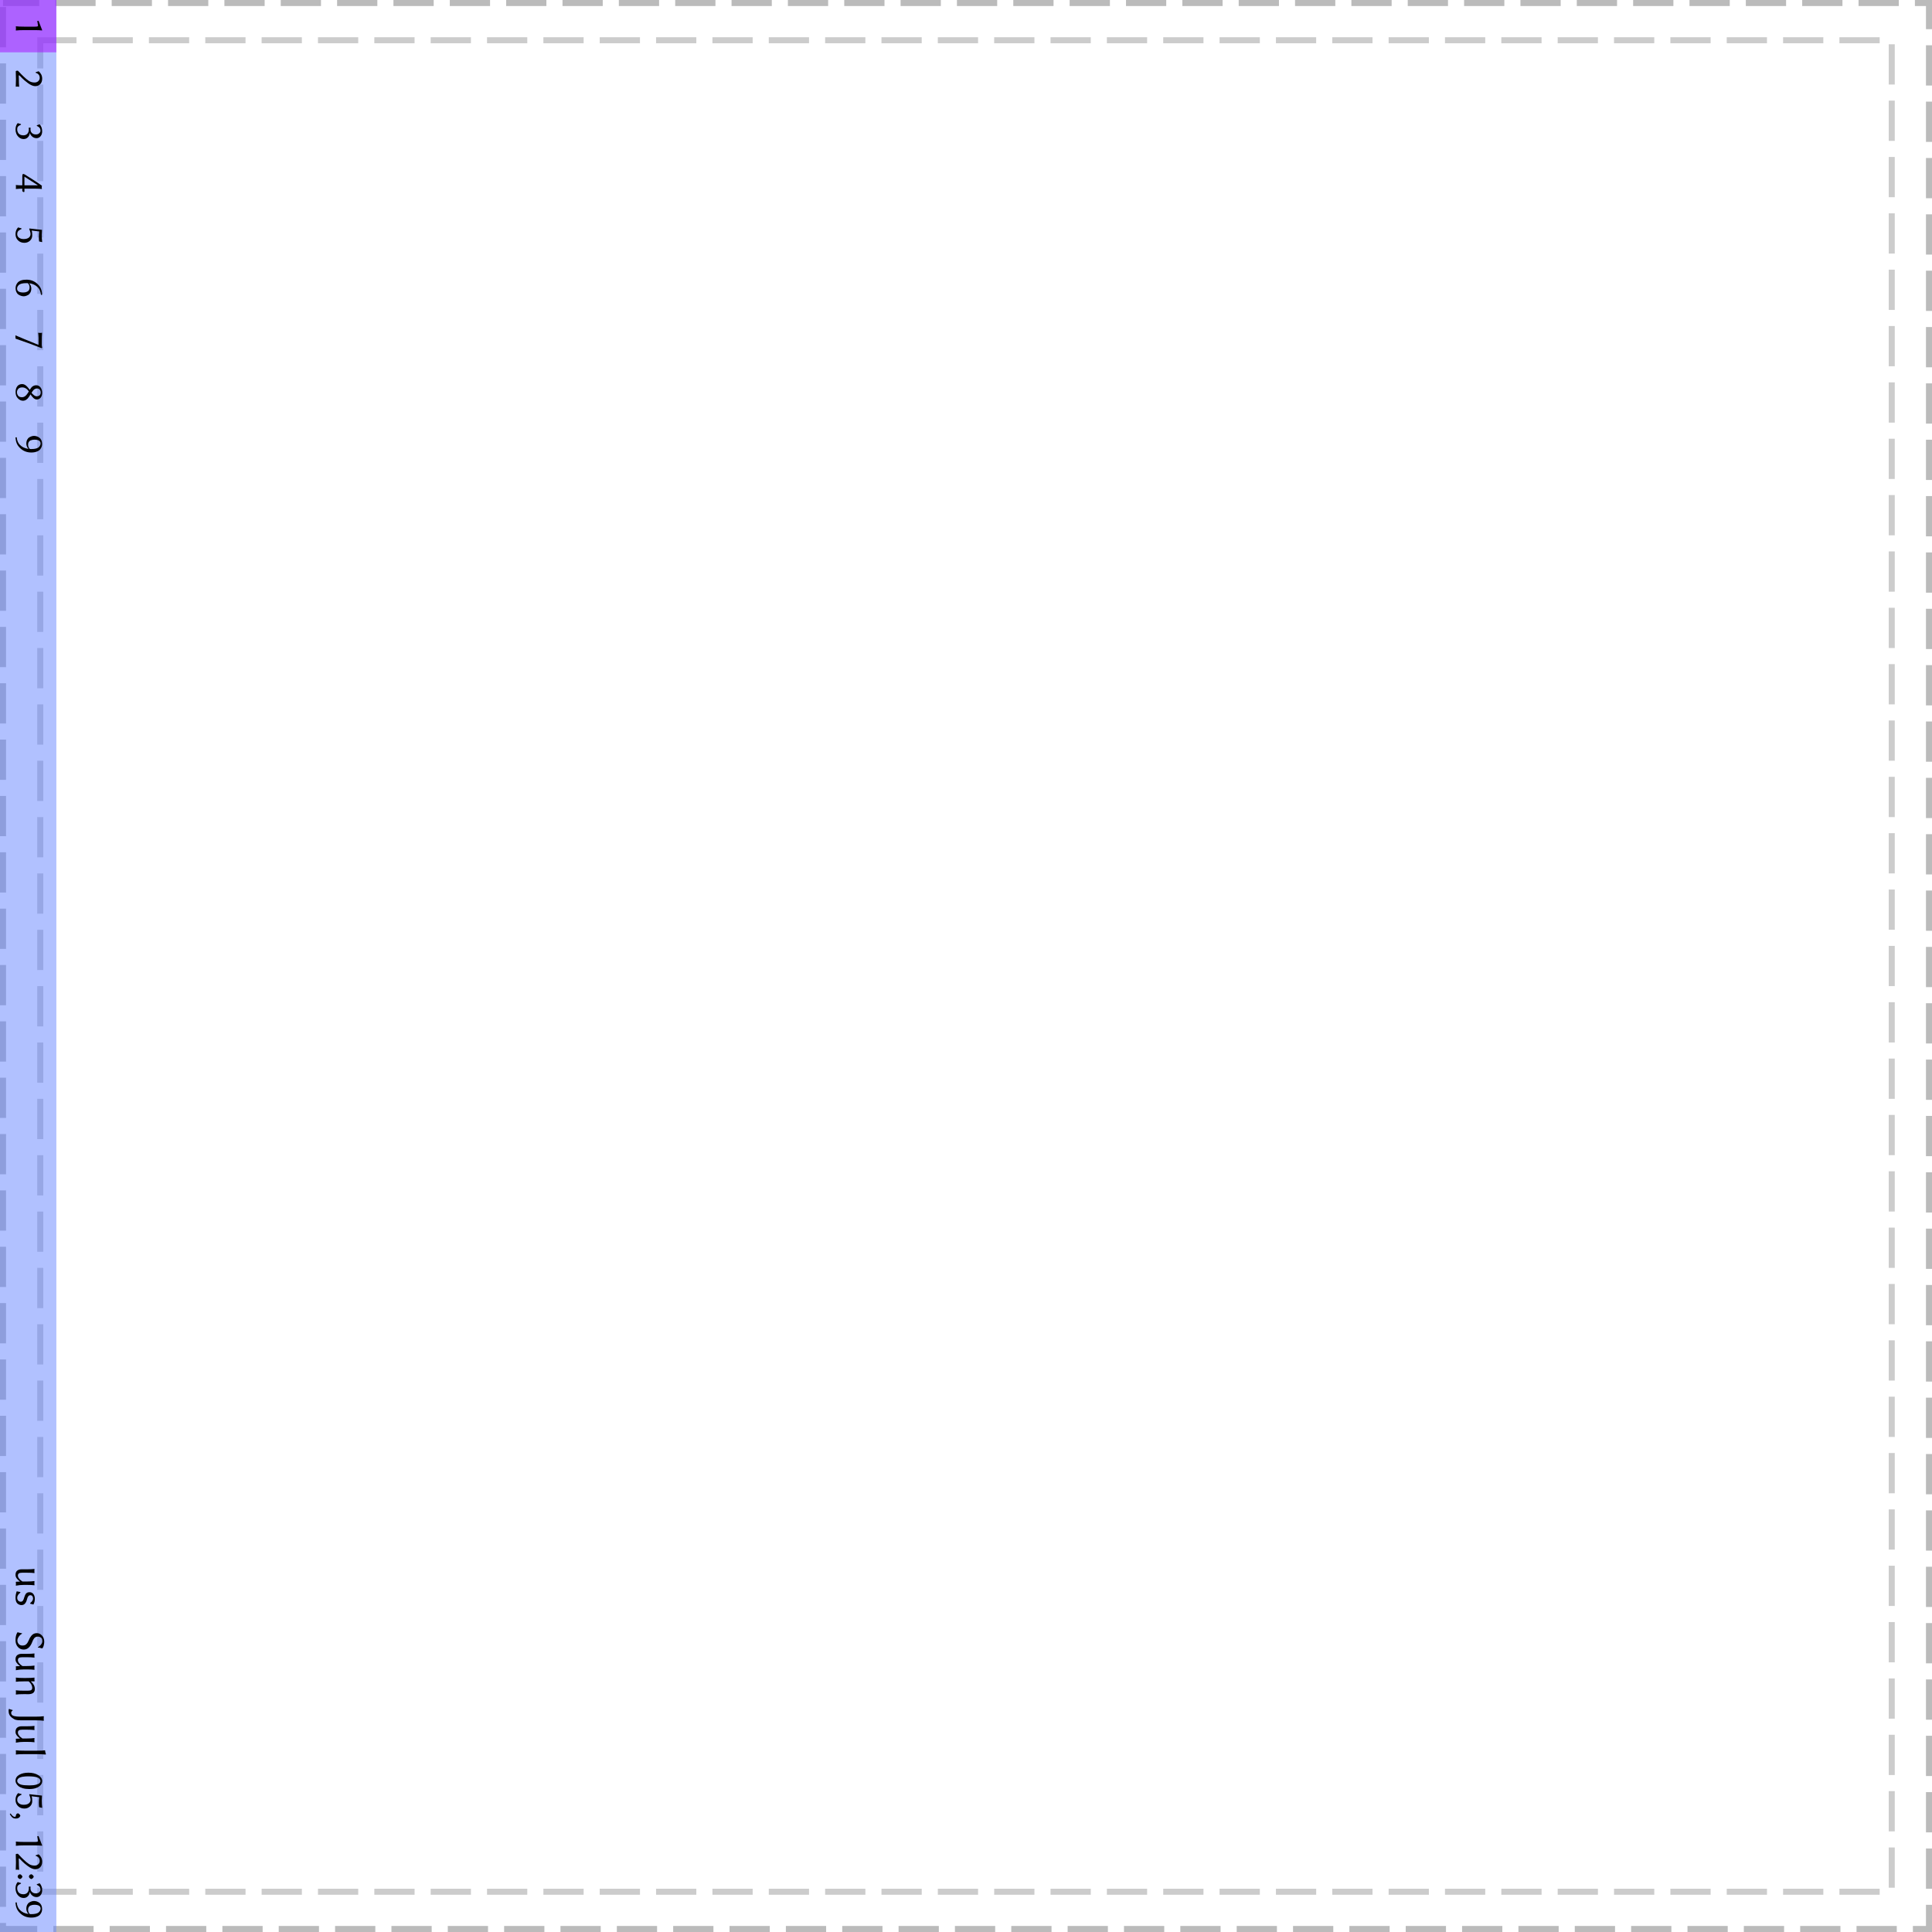
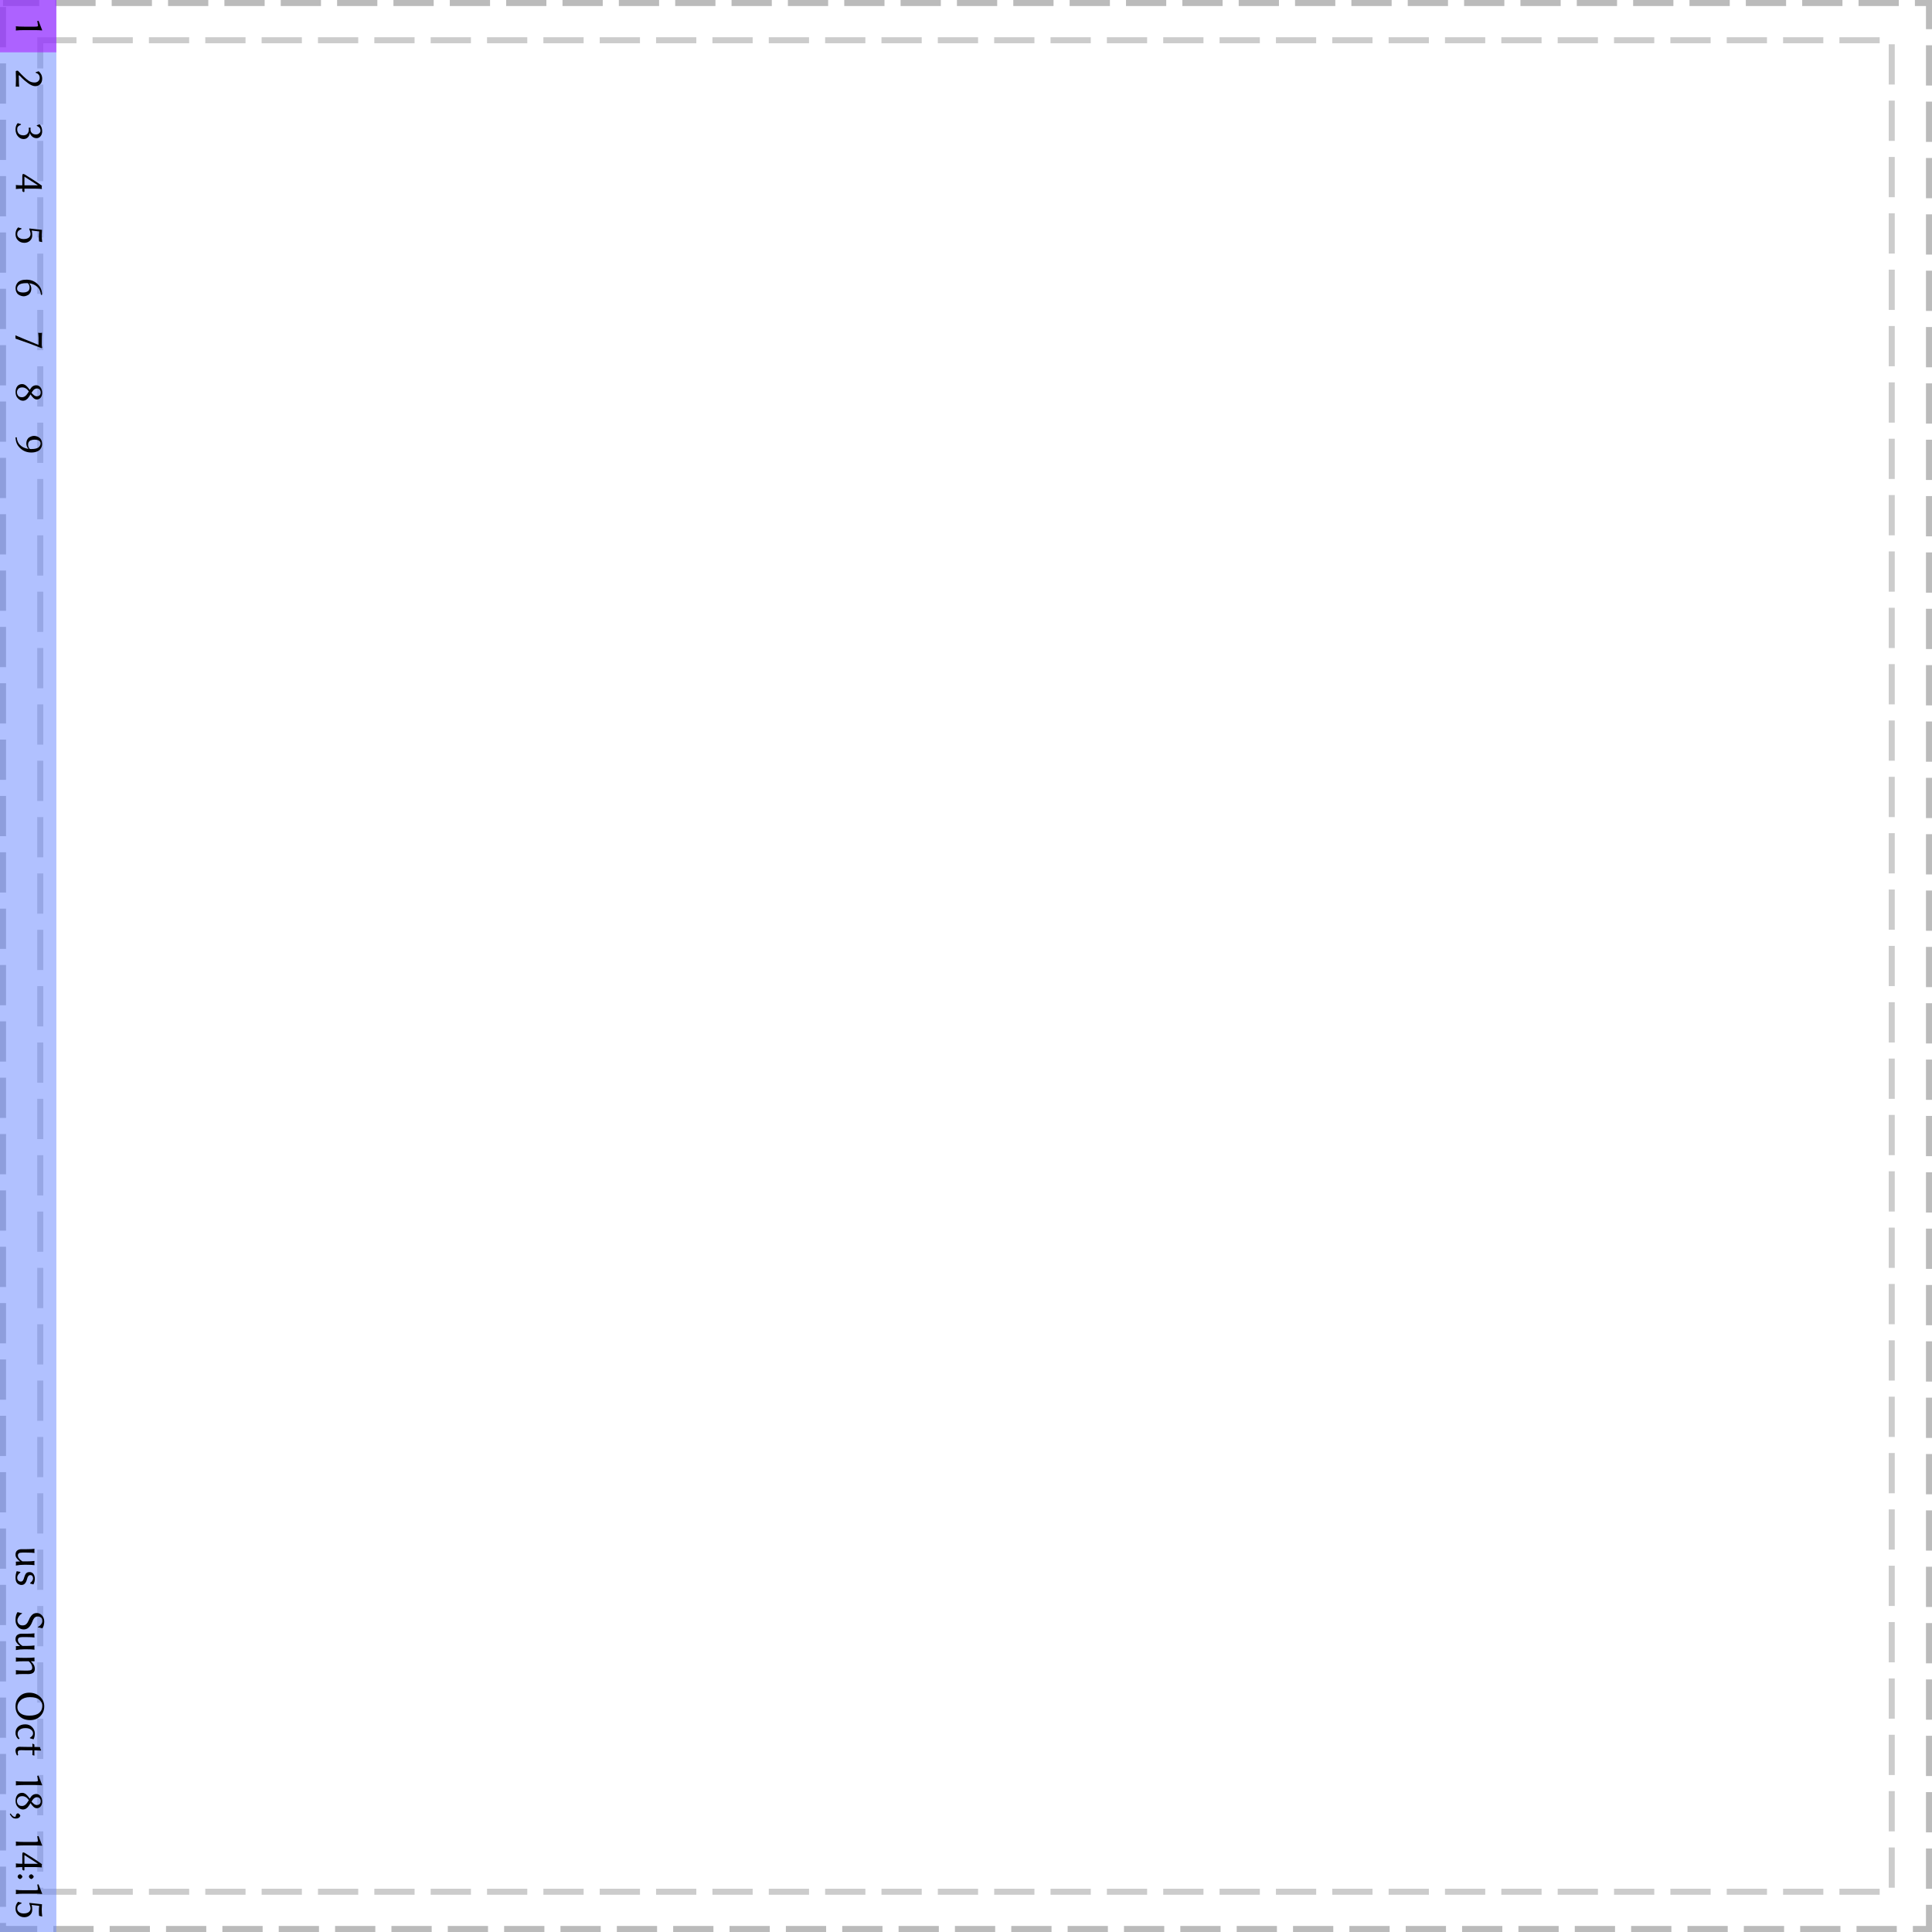
<svg xmlns="http://www.w3.org/2000/svg" xmlns:xlink="http://www.w3.org/1999/xlink" width="480pt" height="480pt" viewBox="0 0 480 480" version="1.1">
  <defs>
    <g>
      <symbol overflow="visible" id="glyph0-0">
        <path style="stroke:none;" d="M 6.438 0.531 L 1.016 0.531 L 3.719 2.344 Z M 0.531 0.859 L 0.531 4.484 L 3.25 2.672 Z M 3.719 2.984 L 1.016 4.797 L 6.438 4.797 Z M 4.203 2.672 L 6.906 4.484 L 6.906 0.859 Z M 0 0 L 7.453 0 L 7.453 5.344 L 0 5.344 Z M 0 0 " />
      </symbol>
      <symbol overflow="visible" id="glyph0-1">
        <path style="stroke:none;" d="M 2.016 3.484 C 1.223 3.484 0.551 3.516 0 3.578 L -0.031 3.547 C -0.008 3.348 0 3.18 0 3.047 C 0 3.047 -0.008 2.879 -0.031 2.547 L 0 2.531 C 0.457 2.594 1.129 2.625 2.016 2.625 L 4.656 2.625 C 5.207 2.625 5.484 2.562 5.484 2.438 C 5.484 2.352 5.457 2.164 5.406 1.875 C 5.352 1.582 5.316 1.363 5.297 1.219 L 5.609 1.156 C 5.703 1.445 5.859 1.852 6.078 2.375 C 6.305 2.906 6.453 3.273 6.516 3.484 C 6.516 3.535 6.492 3.562 6.453 3.562 C 6.055 3.508 5.477 3.484 4.719 3.484 Z M 2.016 3.484 " />
      </symbol>
      <symbol overflow="visible" id="glyph0-2">
        <path style="stroke:none;" d="M 5.906 2.375 C 5.906 2.031 5.82 1.754 5.656 1.547 C 5.602 1.484 5.539 1.426 5.469 1.375 C 5.406 1.32 5.359 1.285 5.328 1.266 C 5.297 1.242 5.223 1.207 5.109 1.156 C 4.992 1.113 4.922 1.086 4.891 1.078 L 4.906 0.938 L 5.641 0.703 C 5.859 0.867 6.055 1.109 6.234 1.422 C 6.422 1.734 6.516 2.109 6.516 2.547 C 6.516 3.129 6.352 3.582 6.031 3.906 C 5.719 4.238 5.301 4.406 4.781 4.406 C 4.27 4.406 3.664 4.148 2.969 3.641 C 2.664 3.422 2.383 3.195 2.125 2.969 C 1.875 2.75 1.688 2.578 1.562 2.453 C 1.438 2.328 1.258 2.145 1.031 1.906 C 0.914 1.781 0.82 1.719 0.75 1.719 C 0.727 1.719 0.707 1.723 0.688 1.734 C 0.707 1.93 0.719 2.223 0.719 2.609 C 0.719 3.266 0.742 3.914 0.797 4.562 C 0.66 4.531 0.492 4.508 0.297 4.5 C 0.211 4.5 0.098 4.516 -0.047 4.547 C -0.016 3.691 0 3.07 0 2.688 C 0 2.656 -0.016 1.984 -0.047 0.672 C 0.066 0.598 0.203 0.562 0.359 0.562 C 0.41 0.562 0.457 0.566 0.5 0.578 C 0.508 0.586 0.625 0.707 0.844 0.938 C 1.062 1.176 1.234 1.359 1.359 1.484 C 1.484 1.609 1.66 1.781 1.891 2 C 2.117 2.227 2.344 2.43 2.562 2.609 C 2.781 2.785 2.992 2.945 3.203 3.094 C 3.609 3.363 4.086 3.5 4.641 3.5 C 5.004 3.5 5.305 3.383 5.547 3.156 C 5.785 2.926 5.906 2.664 5.906 2.375 Z M 5.906 2.375 " />
      </symbol>
      <symbol overflow="visible" id="glyph0-3">
        <path style="stroke:none;" d="M 0.312 2.234 C 0.312 2.348 0.332 2.473 0.375 2.609 C 0.414 2.754 0.484 2.906 0.578 3.062 C 0.68 3.227 0.844 3.363 1.062 3.469 C 1.281 3.57 1.535 3.625 1.828 3.625 C 2.273 3.625 2.617 3.484 2.859 3.203 C 3.086 2.93 3.203 2.586 3.203 2.172 C 3.203 1.953 3.191 1.801 3.172 1.719 L 3.641 1.719 C 3.617 1.863 3.609 1.992 3.609 2.109 C 3.609 2.492 3.711 2.789 3.922 3 C 4.172 3.27 4.516 3.406 4.953 3.406 C 5.285 3.406 5.555 3.312 5.766 3.125 C 5.984 2.938 6.094 2.734 6.094 2.516 C 6.094 2.203 6.02 1.953 5.875 1.766 C 5.727 1.578 5.5 1.414 5.188 1.281 L 5.188 1.125 L 5.875 0.891 L 5.922 0.922 C 6.316 1.379 6.516 1.941 6.516 2.609 C 6.516 3.129 6.379 3.547 6.109 3.859 C 5.848 4.172 5.52 4.328 5.125 4.328 C 4.707 4.328 4.348 4.195 4.047 3.938 C 3.742 3.676 3.555 3.391 3.484 3.078 L 3.438 3.078 C 3.395 3.492 3.234 3.844 2.953 4.125 C 2.672 4.406 2.328 4.547 1.922 4.547 C 1.484 4.547 1.102 4.41 0.781 4.141 C 0.457 3.867 0.227 3.562 0.094 3.219 C -0.039 2.875 -0.109 2.535 -0.109 2.203 C -0.109 1.555 0.062 1.031 0.406 0.625 L 0.438 0.594 L 1.234 0.828 L 1.25 0.984 C 1.039 1.078 0.898 1.145 0.828 1.188 C 0.754 1.227 0.664 1.297 0.562 1.391 C 0.457 1.484 0.391 1.594 0.359 1.719 C 0.328 1.852 0.312 2.023 0.312 2.234 Z M 0.312 2.234 " />
      </symbol>
      <symbol overflow="visible" id="glyph0-4">
        <path style="stroke:none;" d="M 1.578 3.047 L 1.578 0.859 C 1.578 0.43 1.648 0.219 1.797 0.219 C 1.91 0.219 2.047 0.266 2.203 0.359 C 2.672 0.641 3.375 1.082 4.312 1.688 C 5.258 2.301 5.957 2.773 6.406 3.109 L 6.453 3.141 C 6.422 3.273 6.406 3.398 6.406 3.516 C 6.406 3.566 6.41 3.641 6.422 3.734 C 6.441 3.828 6.453 3.891 6.453 3.922 C 6.453 3.941 6.438 3.953 6.406 3.953 C 6.008 3.91 5.484 3.883 4.828 3.875 L 2.109 3.875 L 2.109 4.562 C 2.109 4.676 2.051 4.727 1.938 4.719 C 1.875 4.719 1.797 4.68 1.703 4.609 C 1.617 4.547 1.578 4.484 1.578 4.422 L 1.578 3.875 C 1.141 3.875 0.613 3.898 0 3.953 C -0.02 3.953 -0.031 3.941 -0.031 3.922 C -0.031 3.898 -0.023 3.836 -0.016 3.734 C -0.004 3.629 0 3.547 0 3.484 L -0.031 2.969 L 0 2.969 C 0.477 3.02 1.004 3.047 1.578 3.047 Z M 5.469 3.047 L 2.109 0.891 L 2.109 3.047 Z M 5.469 3.047 " />
      </symbol>
      <symbol overflow="visible" id="glyph0-5">
        <path style="stroke:none;" d="M -0.109 2.156 C -0.109 1.539 0.086 1.004 0.484 0.547 L 0.516 0.5 L 1.375 0.734 L 1.391 0.891 C 1.348 0.91 1.27 0.945 1.156 1 C 1.039 1.062 0.969 1.102 0.938 1.125 C 0.906 1.145 0.848 1.18 0.766 1.234 C 0.691 1.297 0.641 1.336 0.609 1.359 C 0.586 1.391 0.551 1.438 0.5 1.5 C 0.445 1.562 0.41 1.625 0.391 1.688 C 0.379 1.75 0.363 1.82 0.344 1.906 C 0.32 1.988 0.312 2.078 0.312 2.172 C 0.312 2.535 0.457 2.828 0.75 3.047 C 1.039 3.273 1.426 3.391 1.906 3.391 C 2.469 3.391 2.895 3.273 3.188 3.047 C 3.477 2.816 3.625 2.523 3.625 2.172 C 3.625 1.836 3.516 1.395 3.297 0.844 L 3.328 0.766 L 6.469 1.109 C 6.426 1.586 6.406 1.992 6.406 2.328 C 6.406 2.91 6.441 3.492 6.516 4.078 L 6.484 4.156 L 5.75 3.984 C 5.707 3.629 5.688 3.254 5.688 2.859 C 5.688 2.43 5.719 1.977 5.781 1.5 L 3.891 1.281 C 4.004 1.57 4.055 1.957 4.047 2.438 C 4.047 3.02 3.852 3.477 3.469 3.812 C 3.094 4.156 2.633 4.328 2.094 4.328 C 1.457 4.328 0.93 4.125 0.516 3.719 C 0.098 3.312 -0.109 2.789 -0.109 2.156 Z M -0.109 2.156 " />
      </symbol>
      <symbol overflow="visible" id="glyph0-6">
        <path style="stroke:none;" d="M 2.953 1.359 C 2.879 1.348 2.75 1.344 2.562 1.344 C 2.113 1.344 1.727 1.383 1.406 1.469 C 1.094 1.551 0.859 1.664 0.703 1.812 C 0.555 1.969 0.445 2.113 0.375 2.25 C 0.312 2.395 0.281 2.551 0.281 2.719 C 0.281 3.352 0.801 3.672 1.844 3.672 C 2 3.672 2.156 3.656 2.312 3.625 C 2.469 3.594 2.633 3.535 2.812 3.453 C 2.988 3.379 3.129 3.254 3.234 3.078 C 3.336 2.898 3.391 2.688 3.391 2.438 C 3.391 2 3.242 1.641 2.953 1.359 Z M 6.219 4.266 C 6.145 3.473 5.883 2.848 5.438 2.391 C 4.883 1.828 4.16 1.488 3.266 1.375 C 3.422 1.5 3.551 1.688 3.656 1.938 C 3.758 2.195 3.812 2.438 3.812 2.656 C 3.812 3.051 3.738 3.383 3.594 3.656 C 3.445 3.938 3.266 4.141 3.047 4.266 C 2.828 4.391 2.625 4.477 2.438 4.531 C 2.258 4.582 2.086 4.609 1.922 4.609 C 1.711 4.609 1.5 4.57 1.281 4.5 C 1.062 4.438 0.844 4.332 0.625 4.188 C 0.414 4.051 0.242 3.844 0.109 3.562 C -0.023 3.289 -0.094 2.973 -0.094 2.609 C -0.094 2.367 -0.055 2.141 0.016 1.922 C 0.086 1.703 0.211 1.477 0.391 1.25 C 0.578 1.02 0.859 0.832 1.234 0.688 C 1.609 0.551 2.062 0.484 2.594 0.484 C 3.719 0.484 4.66 0.863 5.422 1.625 C 5.785 1.977 6.051 2.359 6.219 2.766 C 6.383 3.18 6.484 3.672 6.516 4.234 Z M 6.219 4.266 " />
      </symbol>
      <symbol overflow="visible" id="glyph0-7">
        <path style="stroke:none;" d="M 5.609 3.688 C 5.648 2.395 5.617 1.391 5.516 0.672 C 5.785 0.703 5.957 0.719 6.031 0.719 C 6.062 0.719 6.211 0.703 6.484 0.672 C 6.43 1.023 6.406 2.02 6.406 3.656 C 6.406 3.895 6.441 4.125 6.516 4.344 L 6.406 4.516 C 4.52 3.754 2.352 2.961 -0.094 2.141 L -0.141 1.359 L -0.078 1.328 C 0.922 1.773 2.816 2.562 5.609 3.688 Z M 5.609 3.688 " />
      </symbol>
      <symbol overflow="visible" id="glyph0-8">
        <path style="stroke:none;" d="M 6.156 2.5 C 6.156 2.195 6.066 1.957 5.891 1.781 C 5.723 1.602 5.504 1.516 5.234 1.516 C 4.785 1.516 4.398 1.766 4.078 2.266 L 3.875 2.594 C 4.031 2.801 4.223 2.992 4.453 3.172 C 4.68 3.359 4.926 3.453 5.188 3.453 C 5.469 3.453 5.695 3.375 5.875 3.219 C 6.062 3.07 6.156 2.832 6.156 2.5 Z M 5.172 4.25 C 5.004 4.25 4.844 4.207 4.688 4.125 C 4.531 4.051 4.383 3.938 4.25 3.781 C 4.113 3.633 4 3.504 3.906 3.391 C 3.82 3.285 3.727 3.148 3.625 2.984 L 3.203 3.641 C 2.797 4.254 2.305 4.562 1.734 4.562 C 1.285 4.562 0.867 4.363 0.484 3.969 C 0.098 3.582 -0.094 3.062 -0.094 2.406 C -0.094 1.82 0.047 1.344 0.328 0.969 C 0.617 0.602 1.031 0.422 1.562 0.422 C 2 0.422 2.426 0.656 2.844 1.125 C 3.039 1.352 3.242 1.598 3.453 1.859 L 3.562 1.656 C 3.926 1.031 4.422 0.719 5.047 0.719 C 5.461 0.719 5.812 0.891 6.094 1.234 C 6.375 1.586 6.516 2.035 6.516 2.578 C 6.516 3.098 6.391 3.504 6.141 3.797 C 5.891 4.098 5.566 4.25 5.172 4.25 Z M 0.25 2.438 C 0.25 2.75 0.344 3.035 0.531 3.297 C 0.719 3.555 1.039 3.688 1.5 3.688 C 2.039 3.688 2.504 3.367 2.891 2.734 L 3.203 2.25 C 2.754 1.582 2.207 1.25 1.562 1.25 C 1.125 1.25 0.797 1.367 0.578 1.609 C 0.359 1.859 0.25 2.133 0.25 2.438 Z M 0.25 2.438 " />
      </symbol>
      <symbol overflow="visible" id="glyph0-9">
        <path style="stroke:none;" d="M 3.453 3.547 C 3.516 3.555 3.645 3.562 3.844 3.562 C 4.289 3.562 4.672 3.52 4.984 3.438 C 5.305 3.352 5.539 3.234 5.688 3.078 C 5.844 2.93 5.953 2.785 6.016 2.641 C 6.086 2.504 6.125 2.352 6.125 2.188 C 6.125 1.551 5.598 1.234 4.547 1.234 C 4.391 1.234 4.234 1.25 4.078 1.281 C 3.922 1.312 3.754 1.363 3.578 1.438 C 3.41 1.52 3.273 1.648 3.172 1.828 C 3.066 2.004 3.016 2.219 3.016 2.469 C 3.016 2.906 3.16 3.266 3.453 3.547 Z M 0.188 0.641 C 0.258 1.43 0.52 2.055 0.969 2.516 C 1.52 3.078 2.242 3.414 3.141 3.531 C 2.984 3.406 2.848 3.211 2.734 2.953 C 2.629 2.703 2.578 2.469 2.578 2.25 C 2.578 1.852 2.648 1.516 2.797 1.234 C 2.941 0.961 3.125 0.766 3.344 0.641 C 3.57 0.516 3.773 0.426 3.953 0.375 C 4.141 0.32 4.316 0.297 4.484 0.297 C 4.691 0.297 4.906 0.328 5.125 0.391 C 5.344 0.461 5.555 0.566 5.766 0.703 C 5.984 0.848 6.16 1.055 6.297 1.328 C 6.43 1.609 6.5 1.93 6.5 2.297 C 6.5 2.535 6.461 2.766 6.391 2.984 C 6.316 3.203 6.188 3.426 6 3.656 C 5.82 3.883 5.539 4.066 5.156 4.203 C 4.781 4.348 4.332 4.422 3.812 4.422 C 2.688 4.422 1.742 4.039 0.984 3.281 C 0.617 2.926 0.352 2.539 0.188 2.125 C 0.02 1.719 -0.082 1.234 -0.125 0.672 Z M 0.188 0.641 " />
      </symbol>
      <symbol overflow="visible" id="glyph0-10">
        <path style="stroke:none;" d="" />
      </symbol>
      <symbol overflow="visible" id="glyph0-11">
        <path style="stroke:none;" d="M 0.984 3.891 C 0.672 3.691 0.41 3.445 0.203 3.156 C -0.004 2.875 -0.109 2.582 -0.109 2.281 C -0.109 1.789 0.031 1.438 0.312 1.219 C 0.602 1 0.957 0.891 1.375 0.891 L 2.656 0.891 C 3.477 0.891 4.117 0.859 4.578 0.797 L 4.609 0.812 C 4.586 0.938 4.578 1.102 4.578 1.312 C 4.578 1.52 4.586 1.688 4.609 1.812 L 4.578 1.828 C 4.148 1.766 3.508 1.734 2.656 1.734 L 1.594 1.734 C 1.145 1.734 0.848 1.797 0.703 1.922 C 0.555 2.047 0.484 2.223 0.484 2.453 C 0.484 2.703 0.594 2.961 0.812 3.234 C 1.039 3.504 1.305 3.734 1.609 3.922 L 2.656 3.922 C 3.469 3.922 4.109 3.883 4.578 3.812 L 4.609 3.844 C 4.586 3.969 4.578 4.133 4.578 4.344 C 4.578 4.551 4.586 4.719 4.609 4.844 L 4.578 4.859 C 4.148 4.797 3.508 4.766 2.656 4.766 L 2.047 4.766 C 1.328 4.766 0.645 4.828 0 4.953 L -0.031 4.922 C -0.008 4.785 0 4.629 0 4.453 C 0 4.336 -0.008 4.195 -0.031 4.031 C -0.031 4 -0.02 3.984 0 3.984 L 0.953 3.938 Z M 0.984 3.891 " />
      </symbol>
      <symbol overflow="visible" id="glyph0-12">
        <path style="stroke:none;" d="M 1.078 0.531 L 1.094 0.688 C 0.582 1.062 0.32 1.484 0.312 1.953 C 0.312 2.242 0.391 2.477 0.547 2.656 C 0.711 2.844 0.93 2.938 1.203 2.938 C 1.441 2.938 1.617 2.848 1.734 2.672 C 1.859 2.492 1.969 2.223 2.062 1.859 C 2.176 1.453 2.328 1.133 2.516 0.906 C 2.711 0.688 3 0.578 3.375 0.578 C 3.789 0.578 4.113 0.734 4.344 1.047 C 4.57 1.367 4.688 1.75 4.688 2.188 C 4.688 2.738 4.578 3.219 4.359 3.625 L 4.328 3.641 L 3.547 3.438 L 3.531 3.281 C 3.688 3.145 3.797 3.047 3.859 2.984 C 3.93 2.922 4.016 2.805 4.109 2.641 C 4.203 2.484 4.25 2.316 4.25 2.141 C 4.25 1.91 4.191 1.719 4.078 1.562 C 3.961 1.406 3.797 1.328 3.578 1.328 C 3.18 1.328 2.906 1.66 2.75 2.328 C 2.645 2.766 2.484 3.113 2.266 3.375 C 2.055 3.645 1.754 3.781 1.359 3.781 C 1.191 3.781 1.031 3.75 0.875 3.688 C 0.719 3.633 0.562 3.547 0.406 3.422 C 0.25 3.305 0.125 3.117 0.031 2.859 C -0.062 2.609 -0.109 2.312 -0.109 1.969 C -0.109 1.438 -0.008 0.898 0.188 0.359 Z M 1.078 0.531 " />
      </symbol>
      <symbol overflow="visible" id="glyph0-13">
        <path style="stroke:none;" d="M 0.359 2.578 C 0.359 2.91 0.469 3.203 0.688 3.453 C 0.914 3.703 1.223 3.828 1.609 3.828 C 2.023 3.828 2.344 3.719 2.562 3.5 C 2.789 3.289 2.988 2.984 3.156 2.578 C 3.258 2.316 3.363 2.094 3.469 1.906 C 3.582 1.719 3.719 1.531 3.875 1.344 C 4.039 1.156 4.227 1.008 4.438 0.906 C 4.656 0.801 4.898 0.75 5.172 0.75 C 5.547 0.75 5.879 0.859 6.172 1.078 C 6.473 1.305 6.695 1.586 6.844 1.922 C 6.969 2.211 7.031 2.52 7.031 2.844 C 7.031 3.07 7.008 3.285 6.969 3.484 C 6.938 3.691 6.898 3.852 6.859 3.969 C 6.816 4.094 6.77 4.195 6.719 4.281 C 6.664 4.375 6.625 4.441 6.594 4.484 L 6.547 4.531 L 6.516 4.547 C 6.066 4.41 5.707 4.332 5.438 4.312 L 5.438 4.203 C 5.77 4.055 6.035 3.848 6.234 3.578 C 6.441 3.316 6.547 3.039 6.547 2.75 C 6.547 2.477 6.504 2.258 6.422 2.094 C 6.359 1.957 6.227 1.844 6.031 1.75 C 5.844 1.656 5.656 1.609 5.469 1.609 C 5.258 1.609 5.07 1.645 4.906 1.719 C 4.738 1.801 4.602 1.914 4.5 2.062 C 4.395 2.219 4.312 2.352 4.25 2.469 C 4.188 2.582 4.125 2.727 4.062 2.906 C 3.582 4.188 2.875 4.828 1.938 4.828 C 1.32 4.828 0.828 4.602 0.453 4.156 C 0.078 3.719 -0.109 3.164 -0.109 2.5 C -0.109 2.125 -0.07 1.773 0 1.453 C 0.082 1.129 0.164 0.898 0.25 0.766 L 0.375 0.547 L 0.406 0.531 C 0.938 0.676 1.301 0.758 1.5 0.781 L 1.516 0.891 C 1.203 1.047 0.93 1.289 0.703 1.625 C 0.473 1.969 0.359 2.285 0.359 2.578 Z M 0.359 2.578 " />
      </symbol>
      <symbol overflow="visible" id="glyph0-14">
        <path style="stroke:none;" d="M 1.922 4.906 C 1.109 4.906 0.469 4.938 0 5 L -0.031 4.984 C -0.008 4.848 0 4.676 0 4.469 C 0 4.27 -0.008 4.109 -0.031 3.984 L 0 3.953 C 0.477 4.016 1.117 4.047 1.922 4.047 L 2.969 4.047 C 3.383 4.047 3.664 3.988 3.812 3.875 C 3.969 3.77 4.047 3.57 4.047 3.281 C 4.047 3.062 3.973 2.812 3.828 2.531 C 3.68 2.25 3.461 1.984 3.172 1.734 L 1.922 1.734 C 1.098 1.734 0.457 1.766 0 1.828 L -0.031 1.812 C -0.008 1.688 0 1.52 0 1.312 C 0 1.102 -0.008 0.938 -0.031 0.812 L 0 0.797 C 0.438 0.859 1.078 0.891 1.922 0.891 L 2.5 0.891 C 3.488 0.891 4.18 0.859 4.578 0.797 L 4.609 0.812 C 4.578 1.125 4.586 1.41 4.641 1.672 C 4.641 1.711 4.602 1.734 4.531 1.734 L 3.75 1.734 L 3.719 1.766 C 4.363 2.305 4.688 2.922 4.688 3.609 C 4.688 4.078 4.547 4.41 4.266 4.609 C 3.984 4.816 3.562 4.922 3 4.922 C 2.883 4.922 2.703 4.914 2.453 4.906 C 2.211 4.906 2.035 4.906 1.922 4.906 Z M 1.922 4.906 " />
      </symbol>
      <symbol overflow="visible" id="glyph0-15">
-         <path style="stroke:none;" d="M 1.016 1.5 L 4.75 1.5 C 5.664 1.5 6.379 1.461 6.891 1.391 L 6.922 1.406 C 6.898 1.531 6.891 1.711 6.891 1.953 C 6.891 2.191 6.898 2.375 6.922 2.5 L 6.891 2.516 C 6.422 2.441 5.707 2.406 4.75 2.406 L 1.25 2.406 C 0.645 2.406 0.207 2.363 -0.062 2.281 C -0.332 2.207 -0.656 2.023 -1.031 1.734 C -1.57 1.316 -1.836 0.754 -1.828 0.047 C -1.828 -0.172 -1.797 -0.328 -1.734 -0.422 L -1.703 -0.438 C -1.555 -0.352 -1.266 -0.254 -0.828 -0.141 L -0.828 -0.016 C -1.078 0.117 -1.195 0.32 -1.188 0.594 C -1.188 0.789 -1.117 0.953 -0.984 1.078 C -0.859 1.211 -0.672 1.305 -0.422 1.359 C -0.172 1.41 0.051 1.445 0.25 1.469 C 0.457 1.488 0.711 1.5 1.016 1.5 Z M 1.016 1.5 " />
+         <path style="stroke:none;" d="M 6.547 3.781 C 6.547 3.195 6.297 2.695 5.797 2.281 C 5.297 1.863 4.523 1.656 3.484 1.656 C 2.516 1.656 1.75 1.898 1.188 2.391 C 0.633 2.879 0.359 3.469 0.359 4.156 C 0.359 4.781 0.613 5.285 1.125 5.672 C 1.645 6.055 2.375 6.25 3.312 6.25 C 4.383 6.25 5.191 6.031 5.734 5.594 C 6.273 5.164 6.547 4.562 6.547 3.781 Z M 3.516 7.359 C 2.441 7.359 1.566 7.039 0.891 6.406 C 0.223 5.781 -0.109 4.957 -0.109 3.938 C -0.109 2.988 0.203 2.188 0.828 1.531 C 1.453 0.875 2.281 0.547 3.312 0.547 C 4.352 0.547 5.234 0.867 5.953 1.516 C 6.672 2.172 7.031 2.973 7.031 3.922 C 7.031 4.898 6.703 5.719 6.047 6.375 C 5.391 7.031 4.547 7.359 3.516 7.359 Z M 3.516 7.359 " />
      </symbol>
      <symbol overflow="visible" id="glyph0-16">
-         <path style="stroke:none;" d="M 2.141 0.953 L 5.141 0.953 C 6.16 0.953 6.848 0.922 7.203 0.859 L 7.234 0.891 C 7.254 1.203 7.328 1.508 7.453 1.812 C 7.453 1.875 7.414 1.906 7.344 1.906 C 6.477 1.844 5.812 1.812 5.344 1.812 L 2.141 1.812 C 1.18 1.812 0.469 1.844 0 1.906 L -0.031 1.891 C -0.008 1.754 0 1.582 0 1.375 C 0 1.176 -0.008 1.016 -0.031 0.891 L 0 0.859 C 0.457 0.922 1.172 0.953 2.141 0.953 Z M 2.141 0.953 " />
+         <path style="stroke:none;" d="M 4.25 2.672 C 4.25 2.297 4.078 1.977 3.734 1.719 C 3.398 1.469 2.945 1.344 2.375 1.344 C 1.77 1.344 1.289 1.473 0.938 1.734 C 0.594 1.992 0.422 2.328 0.422 2.734 C 0.422 3.16 0.57 3.539 0.875 3.875 L 0.875 3.922 L 0.656 4.125 C 0.145 3.719 -0.109 3.191 -0.109 2.547 C -0.109 1.891 0.109 1.367 0.547 0.984 C 0.992 0.598 1.586 0.406 2.328 0.406 C 3.016 0.406 3.578 0.633 4.016 1.094 C 4.461 1.562 4.688 2.086 4.688 2.672 C 4.688 3.234 4.586 3.707 4.391 4.094 L 4.359 4.125 L 3.484 3.875 L 3.469 3.734 C 3.988 3.43 4.25 3.078 4.25 2.672 Z M 4.25 2.672 " />
      </symbol>
      <symbol overflow="visible" id="glyph0-17">
-         <path style="stroke:none;" d="M 6.094 2.484 C 6.094 1.711 5.082 1.328 3.062 1.328 C 2.844 1.328 2.625 1.332 2.406 1.344 C 2.195 1.352 1.957 1.379 1.688 1.422 C 1.426 1.473 1.195 1.535 1 1.609 C 0.812 1.691 0.648 1.801 0.516 1.938 C 0.379 2.082 0.312 2.25 0.312 2.438 C 0.312 2.531 0.328 2.625 0.359 2.719 C 0.398 2.82 0.5 2.941 0.656 3.078 C 0.812 3.211 1.023 3.316 1.297 3.391 C 1.742 3.516 2.438 3.578 3.375 3.578 C 4.051 3.578 4.609 3.516 5.047 3.391 C 5.484 3.273 5.773 3.129 5.922 2.953 C 6.035 2.828 6.094 2.672 6.094 2.484 Z M -0.109 2.438 C -0.109 1.801 0.191 1.305 0.797 0.953 C 1.41 0.598 2.172 0.422 3.078 0.422 C 4.086 0.422 4.91 0.625 5.547 1.031 C 6.191 1.445 6.516 1.93 6.516 2.484 C 6.516 2.891 6.391 3.227 6.141 3.5 C 5.535 4.156 4.586 4.484 3.297 4.484 C 2.703 4.484 2.176 4.414 1.719 4.281 C 1.258 4.145 0.898 3.973 0.641 3.766 C 0.391 3.555 0.203 3.336 0.078 3.109 C -0.047 2.879 -0.109 2.656 -0.109 2.438 Z M -0.109 2.438 " />
+         <path style="stroke:none;" d="M 4.578 1.016 C 4.992 1.016 5.453 1.031 5.953 1.062 L 5.984 1.078 C 5.992 1.18 6.008 1.27 6.031 1.344 C 6.062 1.426 6.098 1.516 6.141 1.609 C 6.191 1.703 6.227 1.773 6.25 1.828 C 6.25 1.891 6.211 1.922 6.141 1.922 C 5.68 1.891 5.16 1.867 4.578 1.859 L 4.578 2.375 C 4.578 2.508 4.582 2.754 4.594 3.109 L 4.516 3.172 C 4.379 3.109 4.234 3.066 4.078 3.047 C 4.098 2.898 4.109 2.641 4.109 2.266 L 4.109 1.859 L 2.766 1.859 C 2.516 1.859 2.234 1.852 1.922 1.844 C 1.617 1.832 1.426 1.828 1.344 1.828 C 0.789 1.828 0.5 1.945 0.469 2.188 C 0.426 2.457 0.453 2.738 0.547 3.031 L 0.281 3.156 C 0.02 2.738 -0.109 2.328 -0.109 1.922 C -0.109 1.66 -0.02 1.438 0.156 1.25 C 0.332 1.07 0.586 0.984 0.922 0.984 C 0.992 0.984 1.238 0.988 1.656 1 C 2.07 1.008 2.398 1.016 2.641 1.016 L 4.109 1.016 C 4.109 0.68 4.098 0.426 4.078 0.25 L 4.156 0.203 C 4.312 0.305 4.457 0.383 4.594 0.438 C 4.582 0.539 4.578 0.734 4.578 1.016 Z M 4.578 1.016 " />
      </symbol>
      <symbol overflow="visible" id="glyph0-18">
        <path style="stroke:none;" d="M 0.469 0.516 L 0.516 0.516 C 0.773 0.609 0.969 0.801 1.094 1.094 L 1.094 1.125 C 0.926 1.582 0.551 1.812 -0.031 1.812 C -0.238 1.812 -0.422 1.785 -0.578 1.734 C -0.734 1.68 -0.875 1.586 -1 1.453 C -1.125 1.328 -1.211 1.219 -1.266 1.125 C -1.328 1.039 -1.414 0.898 -1.531 0.703 C -1.457 0.609 -1.383 0.562 -1.312 0.562 C -0.938 1.125 -0.602 1.398 -0.312 1.391 C -0.125 1.391 -0.031 1.289 -0.031 1.094 C 0.008 0.914 0.062 0.785 0.125 0.703 C 0.188 0.617 0.301 0.555 0.469 0.516 Z M 0.469 0.516 " />
      </symbol>
      <symbol overflow="visible" id="glyph0-19">
        <path style="stroke:none;" d="M 3.797 0.656 L 3.844 0.656 C 4.102 0.75 4.297 0.941 4.422 1.234 L 4.422 1.266 C 4.305 1.555 4.113 1.75 3.844 1.844 L 3.797 1.844 C 3.484 1.738 3.289 1.547 3.219 1.266 L 3.219 1.234 C 3.25 1.055 3.305 0.926 3.391 0.844 C 3.484 0.758 3.617 0.695 3.797 0.656 Z M 0.984 0.656 L 1.031 0.656 C 1.301 0.75 1.492 0.941 1.609 1.234 L 1.609 1.266 C 1.504 1.555 1.312 1.75 1.031 1.844 L 0.984 1.844 C 0.672 1.738 0.484 1.547 0.422 1.266 L 0.422 1.234 C 0.453 1.055 0.508 0.926 0.594 0.844 C 0.676 0.758 0.805 0.695 0.984 0.656 Z M 0.984 0.656 " />
      </symbol>
    </g>
  </defs>
  <g id="surface13">
    <path style="fill:none;stroke-width:1.5;stroke-linecap:butt;stroke-linejoin:miter;stroke:rgb(0%,0%,0%);stroke-opacity:0.267;stroke-dasharray:10,4;stroke-dashoffset:1;stroke-miterlimit:10;" d="M 0.75 0.75 L 479.25 0.75 L 479.25 479.25 L 0.75 479.25 Z M 0.75 0.75 " />
    <path style="fill:none;stroke-width:1.5;stroke-linecap:butt;stroke-linejoin:miter;stroke:rgb(0%,0%,0%);stroke-opacity:0.2;stroke-dasharray:10,4;stroke-dashoffset:1;stroke-miterlimit:10;" d="M 10 10 L 470 10 L 470 470 L 10 470 Z M 10 10 " />
    <path style=" stroke:none;fill-rule:nonzero;fill:rgb(38.039%,50.588%,100%);fill-opacity:0.49;" d="M 0 0 L 14 0 L 14 480 L 0 480 Z M 0 0 " />
    <path style=" stroke:none;fill-rule:nonzero;fill:rgb(66.667%,0%,100%);fill-opacity:0.49;" d="M 14 0 L 14 13 L 0 13 L 0 0 Z M 14 0 " />
    <g style="fill:rgb(0%,0%,0%);fill-opacity:1;">
      <use xlink:href="#glyph0-1" x="3.963" y="4" />
    </g>
    <g style="fill:rgb(0%,0%,0%);fill-opacity:1;">
      <use xlink:href="#glyph0-2" x="3.963" y="17" />
    </g>
    <g style="fill:rgb(0%,0%,0%);fill-opacity:1;">
      <use xlink:href="#glyph0-3" x="3.963" y="30" />
    </g>
    <g style="fill:rgb(0%,0%,0%);fill-opacity:1;">
      <use xlink:href="#glyph0-4" x="3.963" y="43" />
    </g>
    <g style="fill:rgb(0%,0%,0%);fill-opacity:1;">
      <use xlink:href="#glyph0-5" x="3.963" y="56" />
    </g>
    <g style="fill:rgb(0%,0%,0%);fill-opacity:1;">
      <use xlink:href="#glyph0-6" x="3.963" y="69" />
    </g>
    <g style="fill:rgb(0%,0%,0%);fill-opacity:1;">
      <use xlink:href="#glyph0-7" x="3.963" y="82" />
    </g>
    <g style="fill:rgb(0%,0%,0%);fill-opacity:1;">
      <use xlink:href="#glyph0-8" x="3.963" y="95" />
    </g>
    <g style="fill:rgb(0%,0%,0%);fill-opacity:1;">
      <use xlink:href="#glyph0-9" x="3.963" y="108" />
    </g>
    <g style="fill:rgb(0%,0%,0%);fill-opacity:1;">
-       <use xlink:href="#glyph0-10" x="3.963" y="386" />
-       <use xlink:href="#glyph0-11" x="3.963" y="389" />
-       <use xlink:href="#glyph0-12" x="3.963" y="395" />
-       <use xlink:href="#glyph0-10" x="3.963" y="399" />
+       <use xlink:href="#glyph0-10" x="3.963" y="381" />
+       <use xlink:href="#glyph0-11" x="3.963" y="384" />
+       <use xlink:href="#glyph0-12" x="3.963" y="390" />
+       <use xlink:href="#glyph0-10" x="3.963" y="394" />
    </g>
    <g style="fill:rgb(0%,0%,0%);fill-opacity:1;">
-       <use xlink:href="#glyph0-10" x="3.963" y="402" />
-       <use xlink:href="#glyph0-13" x="3.963" y="405" />
-       <use xlink:href="#glyph0-11" x="3.963" y="410" />
-       <use xlink:href="#glyph0-14" x="3.963" y="416" />
-       <use xlink:href="#glyph0-10" x="3.963" y="422" />
-       <use xlink:href="#glyph0-15" x="3.963" y="425" />
-       <use xlink:href="#glyph0-11" x="3.963" y="428" />
-       <use xlink:href="#glyph0-16" x="3.963" y="434" />
+       <use xlink:href="#glyph0-10" x="3.963" y="397" />
+       <use xlink:href="#glyph0-13" x="3.963" y="400" />
+       <use xlink:href="#glyph0-11" x="3.963" y="405" />
+       <use xlink:href="#glyph0-14" x="3.963" y="411" />
+       <use xlink:href="#glyph0-10" x="3.963" y="417" />
+       <use xlink:href="#glyph0-15" x="3.963" y="420" />
+       <use xlink:href="#glyph0-16" x="3.963" y="428" />
+       <use xlink:href="#glyph0-17" x="3.963" y="433" />
      <use xlink:href="#glyph0-10" x="3.963" y="437" />
-       <use xlink:href="#glyph0-17" x="3.963" y="440" />
-       <use xlink:href="#glyph0-5" x="3.963" y="445" />
+       <use xlink:href="#glyph0-1" x="3.963" y="440" />
+       <use xlink:href="#glyph0-8" x="3.963" y="445" />
      <use xlink:href="#glyph0-18" x="3.963" y="450" />
      <use xlink:href="#glyph0-10" x="3.963" y="452" />
      <use xlink:href="#glyph0-1" x="3.963" y="455" />
-       <use xlink:href="#glyph0-2" x="3.963" y="460" />
+       <use xlink:href="#glyph0-4" x="3.963" y="460" />
      <use xlink:href="#glyph0-19" x="3.963" y="465" />
-       <use xlink:href="#glyph0-3" x="3.963" y="467" />
-       <use xlink:href="#glyph0-9" x="3.963" y="472" />
+       <use xlink:href="#glyph0-1" x="3.963" y="467" />
+       <use xlink:href="#glyph0-5" x="3.963" y="472" />
      <use xlink:href="#glyph0-10" x="3.963" y="477" />
    </g>
  </g>
</svg>
